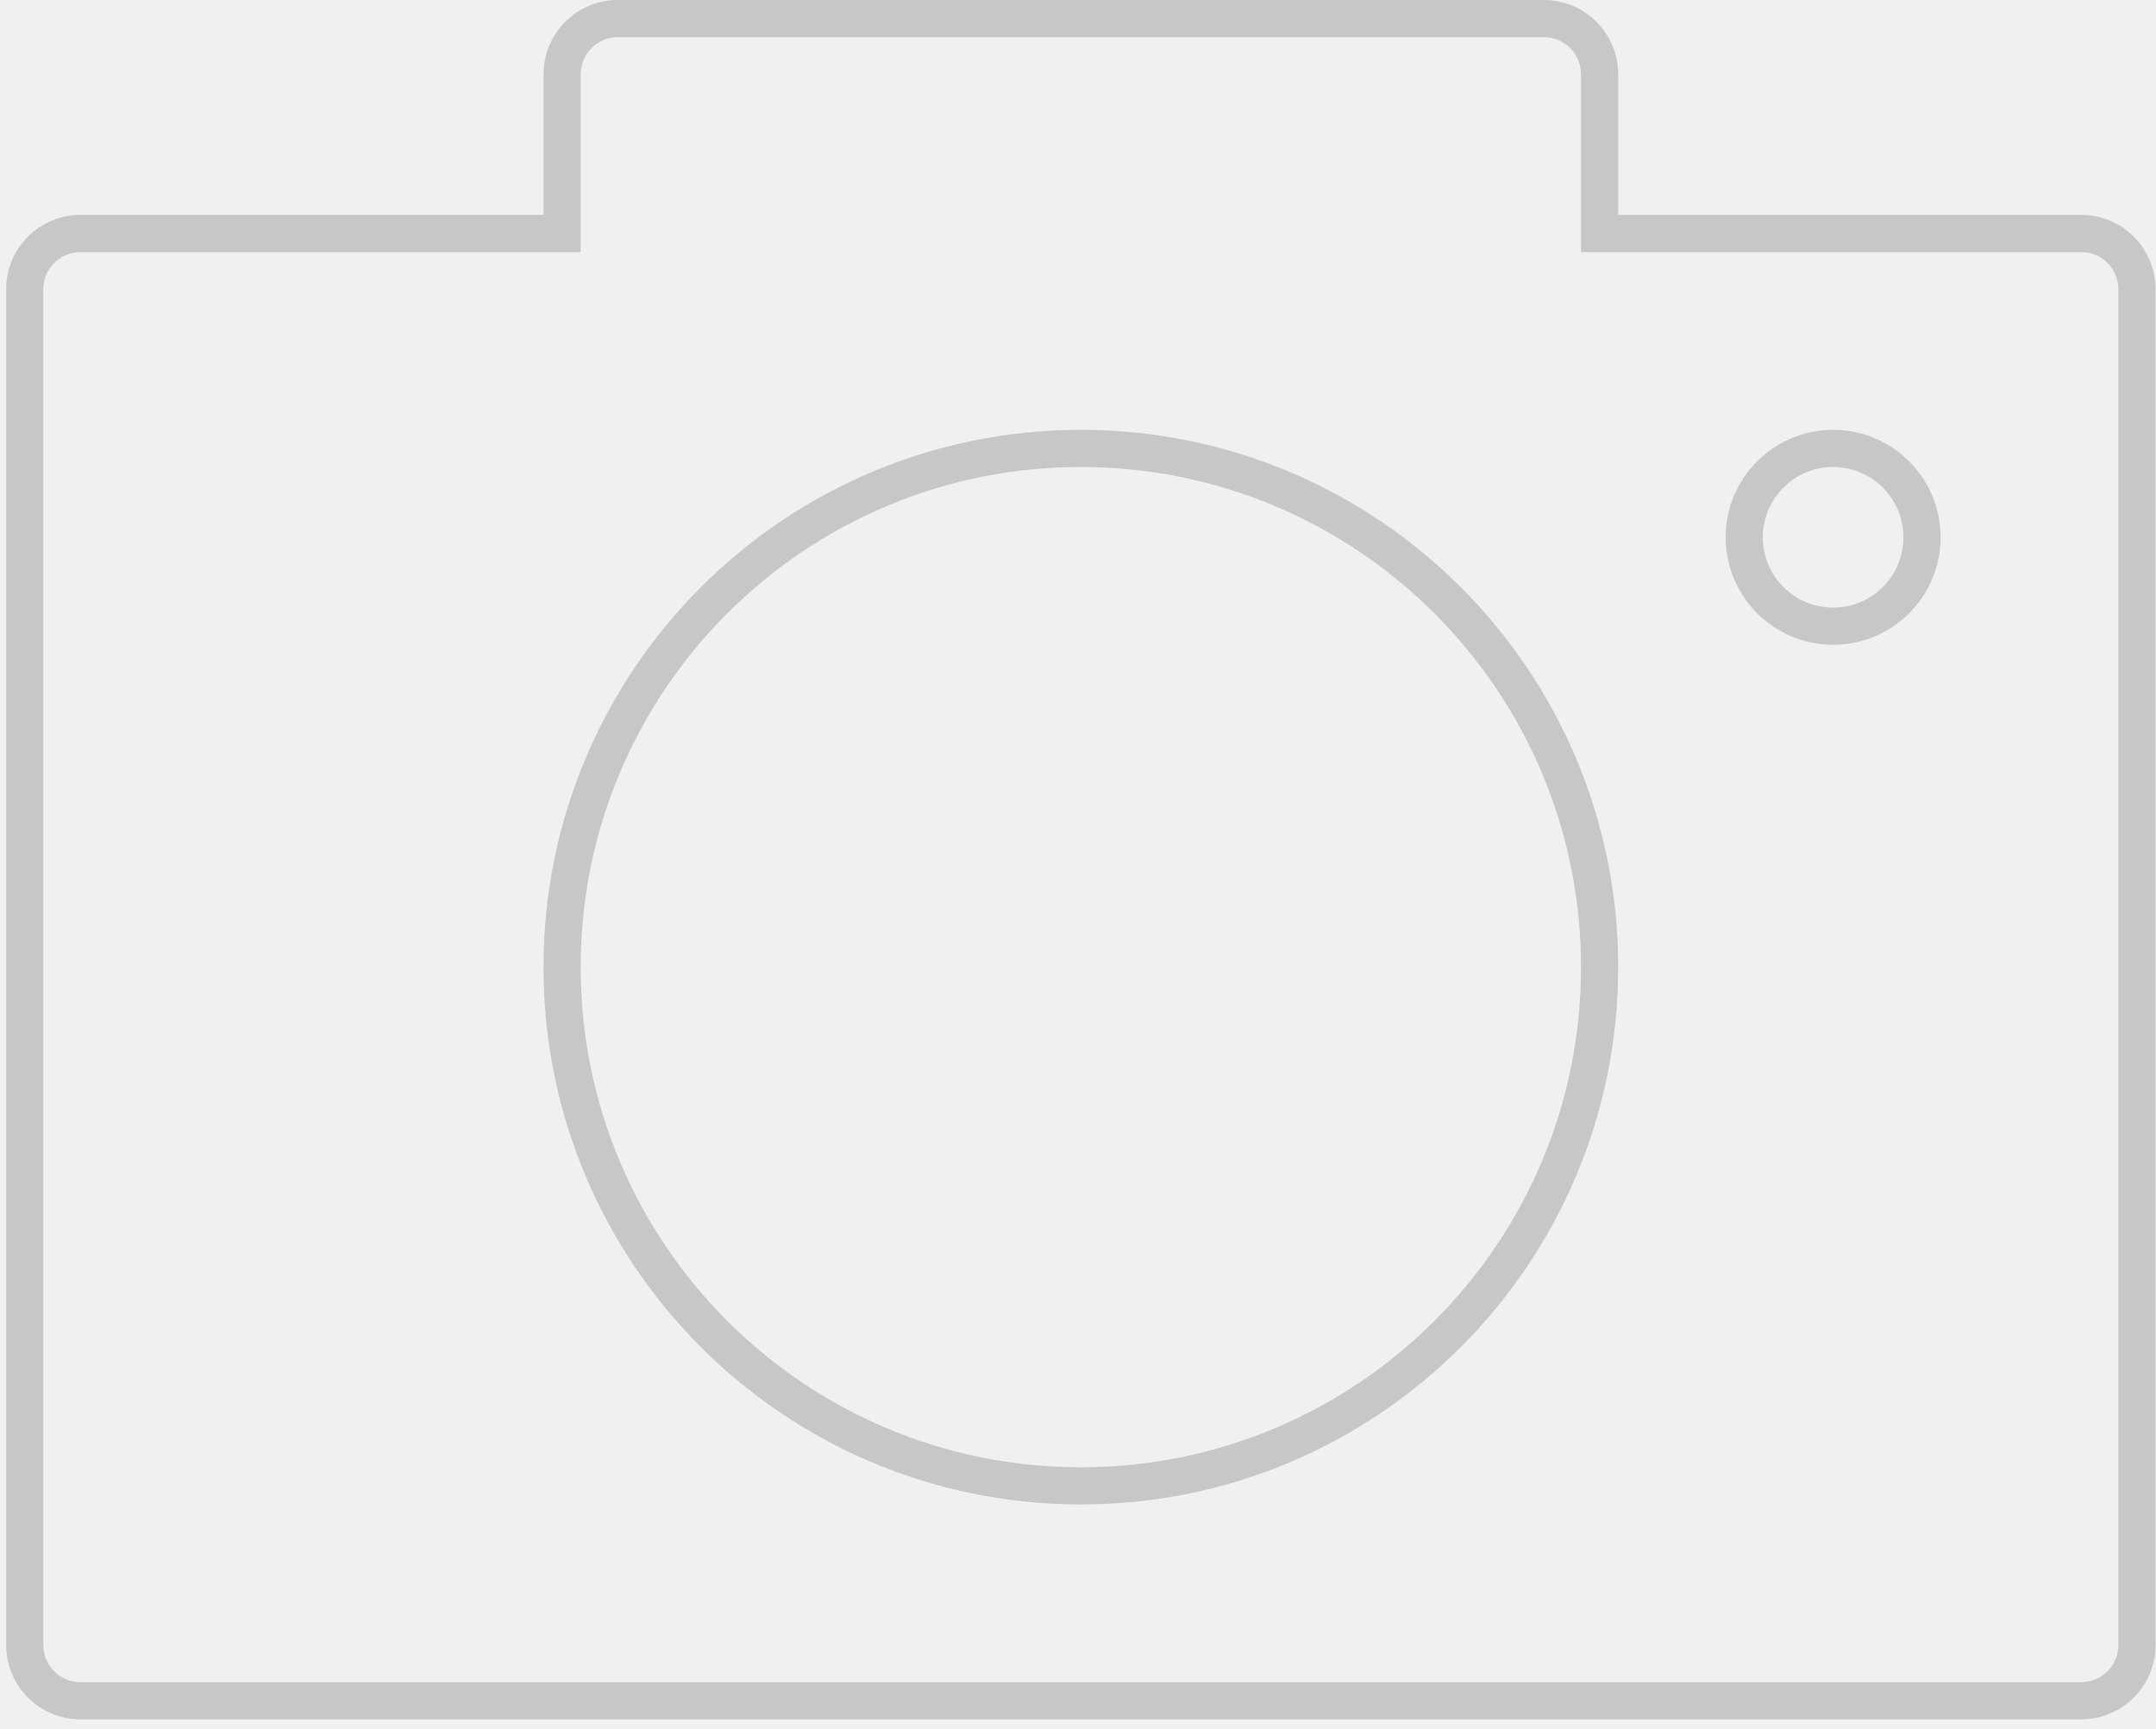
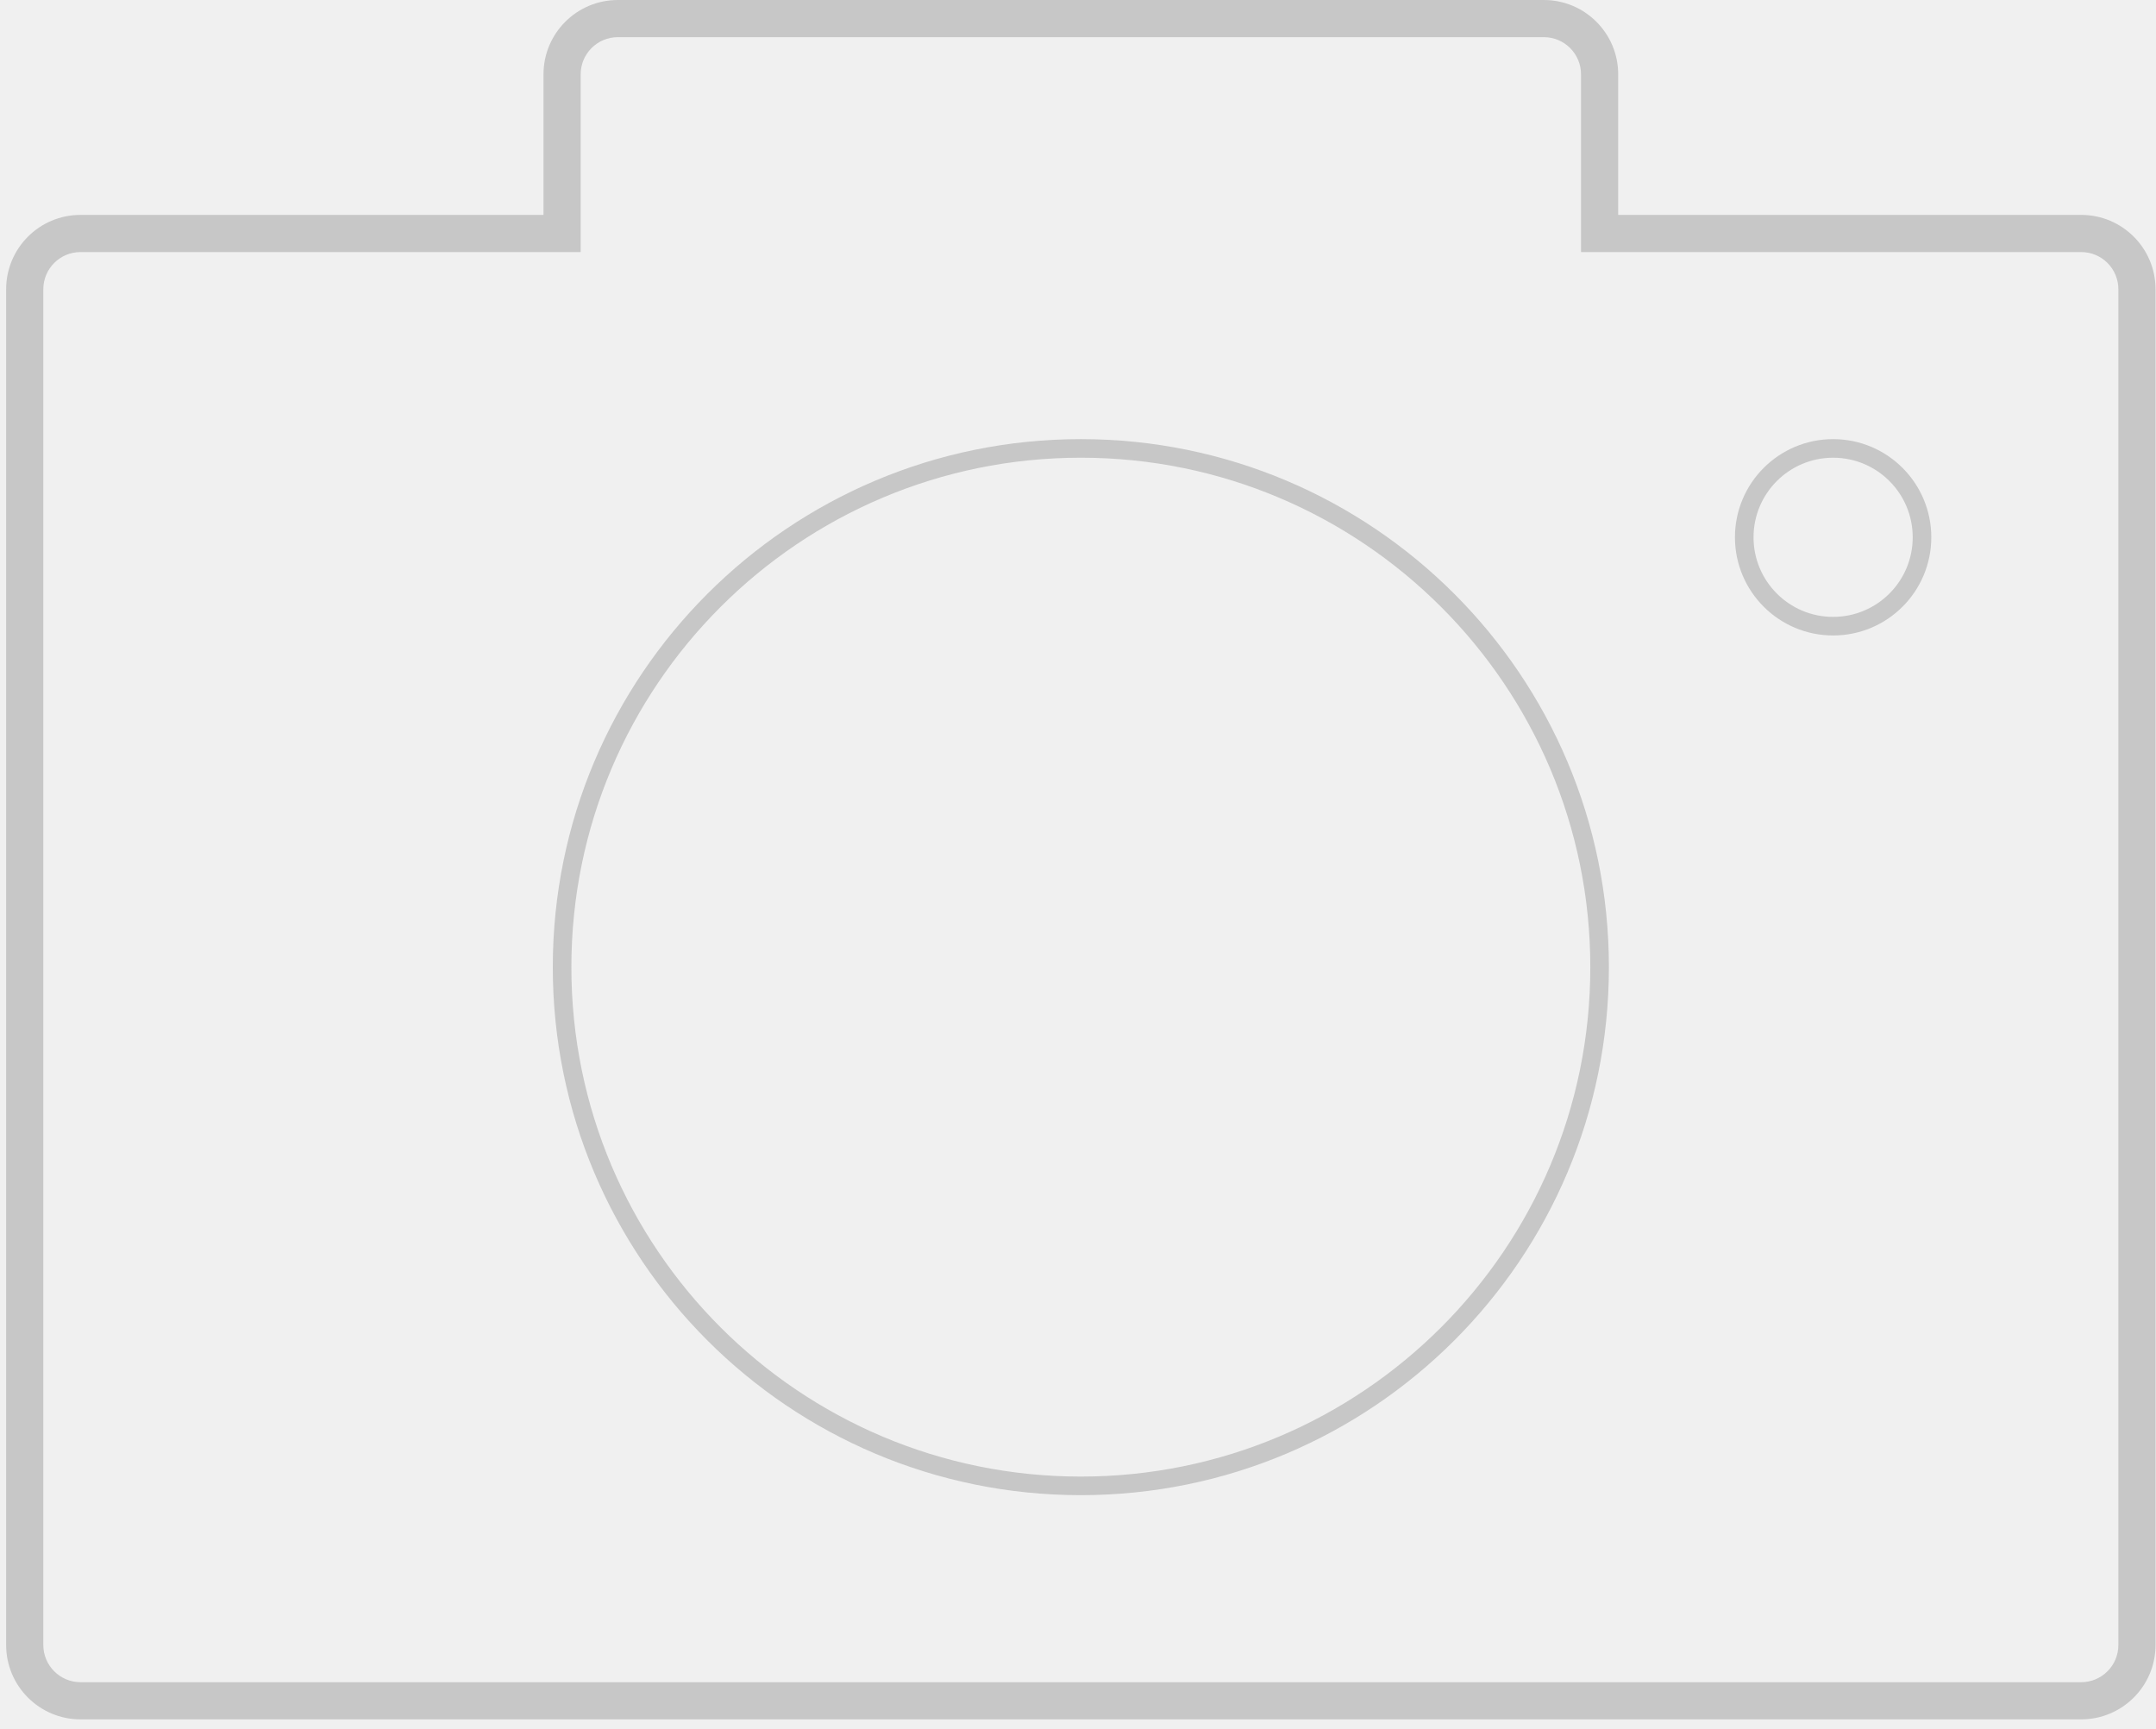
<svg xmlns="http://www.w3.org/2000/svg" width="116" height="93" fill="none">
  <mask id="path-1-inside-1" fill="white">
-     <path fill-rule="evenodd" clip-rule="evenodd" d="M33.242 0C31.033 0 29.242 1.791 29.242 4V11.563H4.331C2.122 11.563 0.331 13.354 0.331 15.563V88.513C0.331 90.722 2.122 92.513 4.331 92.513H111.975C114.184 92.513 115.975 90.722 115.975 88.513V15.563C115.975 13.354 114.184 11.563 111.975 11.563H87.064V4C87.064 1.791 85.273 0 83.064 0H33.242Z" />
+     <path fillRule="evenodd" clipRule="evenodd" d="M33.242 0C31.033 0 29.242 1.791 29.242 4V11.563H4.331C2.122 11.563 0.331 13.354 0.331 15.563V88.513C0.331 90.722 2.122 92.513 4.331 92.513H111.975C114.184 92.513 115.975 90.722 115.975 88.513V15.563C115.975 13.354 114.184 11.563 111.975 11.563H87.064V4C87.064 1.791 85.273 0 83.064 0H33.242Z" />
  </mask>
  <path d="M29.242 11.563V13.563H31.242V11.563H29.242ZM87.064 11.563H85.064V13.563H87.064V11.563ZM31.242 4C31.242 2.895 32.138 2 33.242 2V-2C29.928 -2 27.242 0.686 27.242 4H31.242ZM31.242 11.563V4H27.242V11.563H31.242ZM4.331 13.563H29.242V9.563H4.331V13.563ZM2.331 15.563C2.331 14.458 3.227 13.563 4.331 13.563V9.563C1.018 9.563 -1.669 12.249 -1.669 15.563H2.331ZM2.331 88.513V15.563H-1.669V88.513H2.331ZM4.331 90.513C3.227 90.513 2.331 89.618 2.331 88.513H-1.669C-1.669 91.827 1.018 94.513 4.331 94.513V90.513ZM111.975 90.513H4.331V94.513H111.975V90.513ZM113.975 88.513C113.975 89.618 113.079 90.513 111.975 90.513V94.513C115.288 94.513 117.975 91.827 117.975 88.513H113.975ZM113.975 15.563V88.513H117.975V15.563H113.975ZM111.975 13.563C113.079 13.563 113.975 14.458 113.975 15.563H117.975C117.975 12.249 115.288 9.563 111.975 9.563V13.563ZM87.064 13.563H111.975V9.563H87.064V13.563ZM85.064 4V11.563H89.064V4H85.064ZM83.064 2C84.168 2 85.064 2.895 85.064 4H89.064C89.064 0.686 86.377 -2 83.064 -2V2ZM33.242 2H83.064V-2H33.242V2Z" fill="#C7C7C7" mask="url(#path-1-inside-1)" />
-   <circle cx="58.153" cy="52.039" r="27.911" stroke="#C7C7C7" stroke-width="2" />
-   <circle r="4.782" transform="matrix(-1 0 0 1 98.6282 28.9103)" stroke="#C7C7C7" stroke-width="2" />
+   <circle cx="58.153" cy="52.039" r="27.911" stroke="#C7C7C7" strokeWidth="2" />
+   <circle r="4.782" transform="matrix(-1 0 0 1 98.6282 28.9103)" stroke="#C7C7C7" strokeWidth="2" />
</svg>
